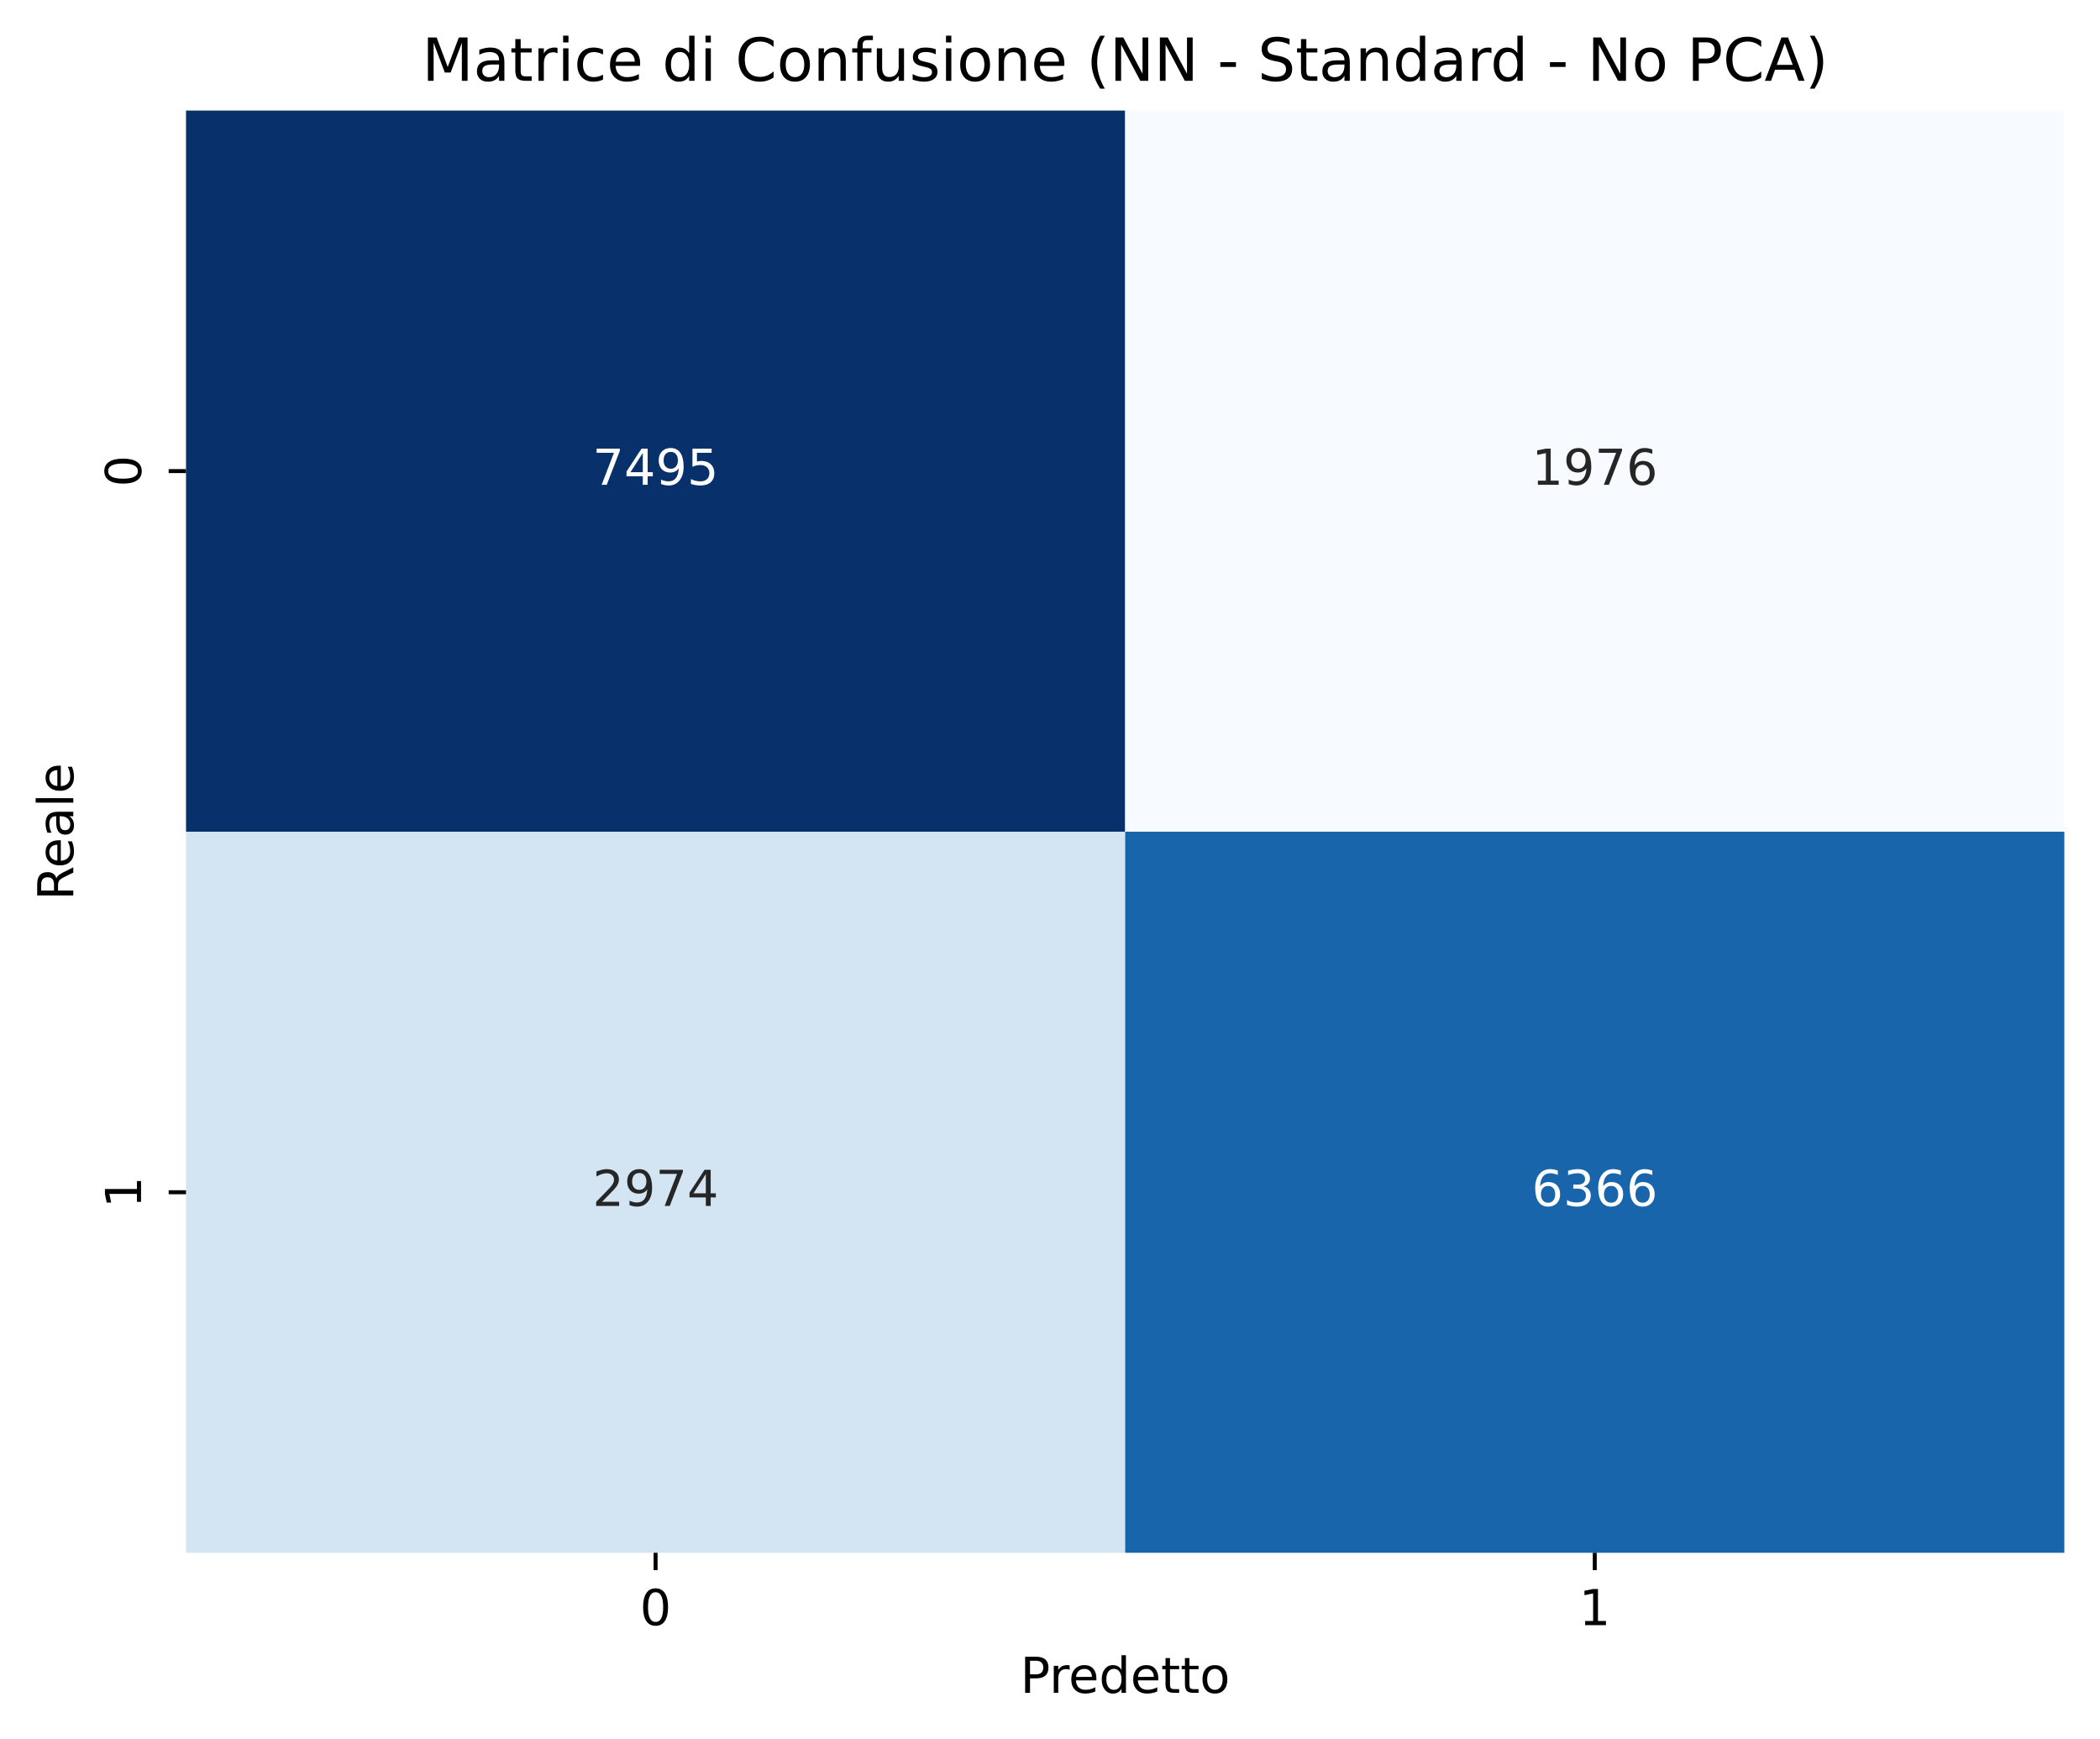
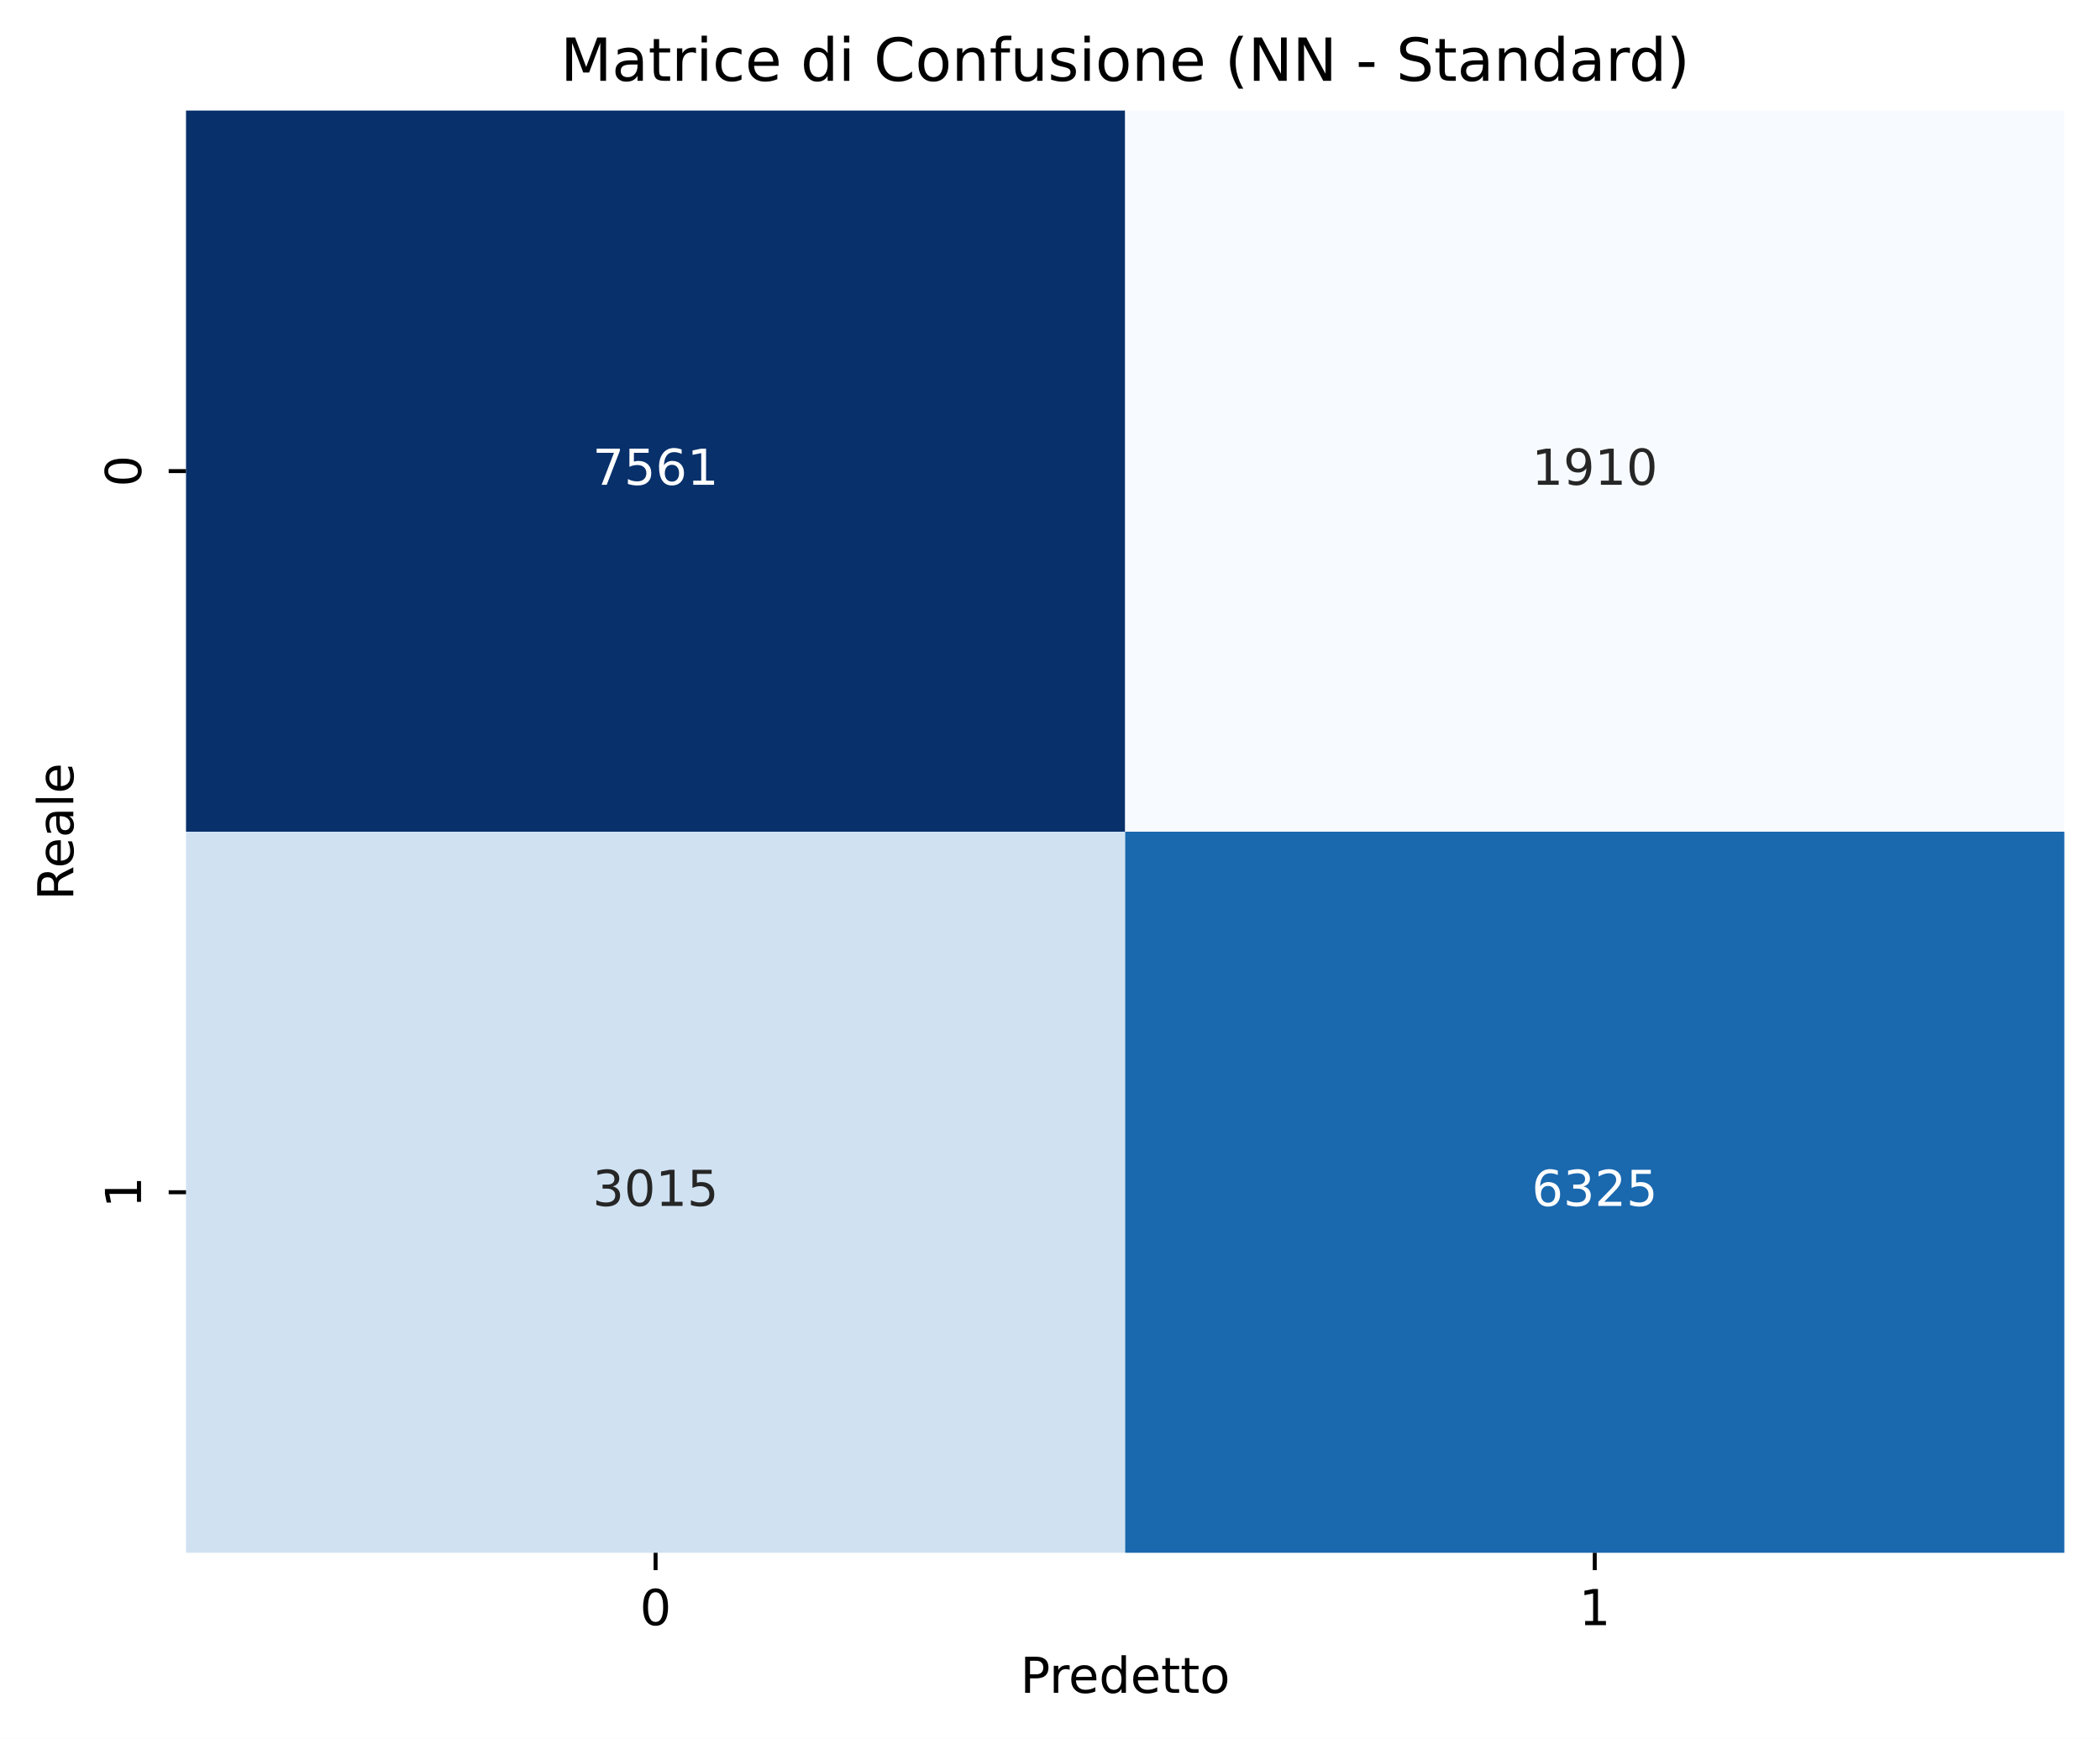
<svg xmlns="http://www.w3.org/2000/svg" xmlns:xlink="http://www.w3.org/1999/xlink" width="423.996pt" height="351.034pt" viewBox="0 0 423.996 351.034" version="1.1">
  <defs>
    <style type="text/css">*{stroke-linejoin: round; stroke-linecap: butt}</style>
  </defs>
  <g id="figure_1">
    <g id="patch_1">
      <path d="M 0 351.034  L 423.996 351.034  L 423.996 0  L 0 0  z " style="fill: #ffffff" />
    </g>
    <g id="axes_1">
      <g id="patch_2">
        <path d="M 37.556 313.478  L 416.796 313.478  L 416.796 22.318  L 37.556 22.318  z " style="fill: #ffffff" />
      </g>
      <g id="QuadMesh_1">
-         <path d="M 37.556 22.318  L 227.176 22.318  L 227.176 167.898  L 37.556 167.898  L 37.556 22.318  " clip-path="url(#pe6eb61229e)" style="fill: #08306b" />
-         <path d="M 227.176 22.318  L 416.796 22.318  L 416.796 167.898  L 227.176 167.898  L 227.176 22.318  " clip-path="url(#pe6eb61229e)" style="fill: #f7fbff" />
-         <path d="M 37.556 167.898  L 227.176 167.898  L 227.176 313.478  L 37.556 313.478  L 37.556 167.898  " clip-path="url(#pe6eb61229e)" style="fill: #d3e4f3" />
-         <path d="M 227.176 167.898  L 416.796 167.898  L 416.796 313.478  L 227.176 313.478  L 227.176 167.898  " clip-path="url(#pe6eb61229e)" style="fill: #1865ac" />
+         <path d="M 37.556 22.318  L 227.176 22.318  L 227.176 167.898  L 37.556 167.898  L 37.556 22.318  " clip-path="url(#p4fab6f5948)" style="fill: #08306b" />
+         <path d="M 227.176 22.318  L 416.796 22.318  L 416.796 167.898  L 227.176 167.898  L 227.176 22.318  " clip-path="url(#p4fab6f5948)" style="fill: #f7fbff" />
+         <path d="M 37.556 167.898  L 227.176 167.898  L 227.176 313.478  L 37.556 313.478  L 37.556 167.898  " clip-path="url(#p4fab6f5948)" style="fill: #d0e2f2" />
+         <path d="M 227.176 167.898  L 416.796 167.898  L 416.796 313.478  L 227.176 313.478  L 227.176 167.898  " clip-path="url(#p4fab6f5948)" style="fill: #1a68ae" />
      </g>
      <g id="matplotlib.axis_1">
        <g id="xtick_1">
          <g id="line2d_1">
            <defs>
-               <path id="m1c2b359391" d="M 0 0  L 0 3.5  " style="stroke: #000000; stroke-width: 0.8" />
-             </defs>
-             <g>
-               <use xlink:href="#m1c2b359391" x="132.366" y="313.478" style="stroke: #000000; stroke-width: 0.8" />
+               <path id="ma8557b56ed" d="M 0 0  L 0 3.5  " style="stroke: #000000; stroke-width: 0.8" />
+             </defs>
+             <g>
+               <use xlink:href="#ma8557b56ed" x="132.366" y="313.478" style="stroke: #000000; stroke-width: 0.8" />
            </g>
          </g>
          <g id="text_1">
            <g transform="translate(129.185 328.0766) scale(0.1 -0.1)">
              <defs>
                <path id="DejaVuSans-30" d="M 2034 4250  Q 1547 4250 1301 3770  Q 1056 3291 1056 2328  Q 1056 1369 1301 889  Q 1547 409 2034 409  Q 2525 409 2770 889  Q 3016 1369 3016 2328  Q 3016 3291 2770 3770  Q 2525 4250 2034 4250  z M 2034 4750  Q 2819 4750 3233 4129  Q 3647 3509 3647 2328  Q 3647 1150 3233 529  Q 2819 -91 2034 -91  Q 1250 -91 836 529  Q 422 1150 422 2328  Q 422 3509 836 4129  Q 1250 4750 2034 4750  z " transform="scale(0.015625)" />
              </defs>
              <use xlink:href="#DejaVuSans-30" />
            </g>
          </g>
        </g>
        <g id="xtick_2">
          <g id="line2d_2">
            <g>
-               <use xlink:href="#m1c2b359391" x="321.986" y="313.478" style="stroke: #000000; stroke-width: 0.8" />
+               <use xlink:href="#ma8557b56ed" x="321.986" y="313.478" style="stroke: #000000; stroke-width: 0.8" />
            </g>
          </g>
          <g id="text_2">
            <g transform="translate(318.805 328.0766) scale(0.1 -0.1)">
              <defs>
                <path id="DejaVuSans-31" d="M 794 531  L 1825 531  L 1825 4091  L 703 3866  L 703 4441  L 1819 4666  L 2450 4666  L 2450 531  L 3481 531  L 3481 0  L 794 0  L 794 531  z " transform="scale(0.015625)" />
              </defs>
              <use xlink:href="#DejaVuSans-31" />
            </g>
          </g>
        </g>
        <g id="text_3">
          <g transform="translate(205.9989 341.7547) scale(0.1 -0.1)">
            <defs>
              <path id="DejaVuSans-50" d="M 1259 4147  L 1259 2394  L 2053 2394  Q 2494 2394 2734 2622  Q 2975 2850 2975 3272  Q 2975 3691 2734 3919  Q 2494 4147 2053 4147  L 1259 4147  z M 628 4666  L 2053 4666  Q 2838 4666 3239 4311  Q 3641 3956 3641 3272  Q 3641 2581 3239 2228  Q 2838 1875 2053 1875  L 1259 1875  L 1259 0  L 628 0  L 628 4666  z " transform="scale(0.015625)" />
              <path id="DejaVuSans-72" d="M 2631 2963  Q 2534 3019 2420 3045  Q 2306 3072 2169 3072  Q 1681 3072 1420 2755  Q 1159 2438 1159 1844  L 1159 0  L 581 0  L 581 3500  L 1159 3500  L 1159 2956  Q 1341 3275 1631 3429  Q 1922 3584 2338 3584  Q 2397 3584 2469 3576  Q 2541 3569 2628 3553  L 2631 2963  z " transform="scale(0.015625)" />
              <path id="DejaVuSans-65" d="M 3597 1894  L 3597 1613  L 953 1613  Q 991 1019 1311 708  Q 1631 397 2203 397  Q 2534 397 2845 478  Q 3156 559 3463 722  L 3463 178  Q 3153 47 2828 -22  Q 2503 -91 2169 -91  Q 1331 -91 842 396  Q 353 884 353 1716  Q 353 2575 817 3079  Q 1281 3584 2069 3584  Q 2775 3584 3186 3129  Q 3597 2675 3597 1894  z M 3022 2063  Q 3016 2534 2758 2815  Q 2500 3097 2075 3097  Q 1594 3097 1305 2825  Q 1016 2553 972 2059  L 3022 2063  z " transform="scale(0.015625)" />
              <path id="DejaVuSans-64" d="M 2906 2969  L 2906 4863  L 3481 4863  L 3481 0  L 2906 0  L 2906 525  Q 2725 213 2448 61  Q 2172 -91 1784 -91  Q 1150 -91 751 415  Q 353 922 353 1747  Q 353 2572 751 3078  Q 1150 3584 1784 3584  Q 2172 3584 2448 3432  Q 2725 3281 2906 2969  z M 947 1747  Q 947 1113 1208 752  Q 1469 391 1925 391  Q 2381 391 2643 752  Q 2906 1113 2906 1747  Q 2906 2381 2643 2742  Q 2381 3103 1925 3103  Q 1469 3103 1208 2742  Q 947 2381 947 1747  z " transform="scale(0.015625)" />
              <path id="DejaVuSans-74" d="M 1172 4494  L 1172 3500  L 2356 3500  L 2356 3053  L 1172 3053  L 1172 1153  Q 1172 725 1289 603  Q 1406 481 1766 481  L 2356 481  L 2356 0  L 1766 0  Q 1100 0 847 248  Q 594 497 594 1153  L 594 3053  L 172 3053  L 172 3500  L 594 3500  L 594 4494  L 1172 4494  z " transform="scale(0.015625)" />
              <path id="DejaVuSans-6f" d="M 1959 3097  Q 1497 3097 1228 2736  Q 959 2375 959 1747  Q 959 1119 1226 758  Q 1494 397 1959 397  Q 2419 397 2687 759  Q 2956 1122 2956 1747  Q 2956 2369 2687 2733  Q 2419 3097 1959 3097  z M 1959 3584  Q 2709 3584 3137 3096  Q 3566 2609 3566 1747  Q 3566 888 3137 398  Q 2709 -91 1959 -91  Q 1206 -91 779 398  Q 353 888 353 1747  Q 353 2609 779 3096  Q 1206 3584 1959 3584  z " transform="scale(0.015625)" />
            </defs>
            <use xlink:href="#DejaVuSans-50" />
            <use xlink:href="#DejaVuSans-72" transform="translate(58.55273 0)" />
            <use xlink:href="#DejaVuSans-65" transform="translate(97.41602 0)" />
            <use xlink:href="#DejaVuSans-64" transform="translate(158.9395 0)" />
            <use xlink:href="#DejaVuSans-65" transform="translate(222.416 0)" />
            <use xlink:href="#DejaVuSans-74" transform="translate(283.9395 0)" />
            <use xlink:href="#DejaVuSans-74" transform="translate(323.1484 0)" />
            <use xlink:href="#DejaVuSans-6f" transform="translate(362.3574 0)" />
          </g>
        </g>
      </g>
      <g id="matplotlib.axis_2">
        <g id="ytick_1">
          <g id="line2d_3">
            <defs>
-               <path id="me7bb182266" d="M 0 0  L -3.5 0  " style="stroke: #000000; stroke-width: 0.8" />
-             </defs>
-             <g>
-               <use xlink:href="#me7bb182266" x="37.556" y="95.108" style="stroke: #000000; stroke-width: 0.8" />
+               <path id="m058a5153dd" d="M 0 0  L -3.5 0  " style="stroke: #000000; stroke-width: 0.8" />
+             </defs>
+             <g>
+               <use xlink:href="#m058a5153dd" x="37.556" y="95.108" style="stroke: #000000; stroke-width: 0.8" />
            </g>
          </g>
          <g id="text_4">
            <g transform="translate(28.47656 98.28938) rotate(-90) scale(0.1 -0.1)">
              <use xlink:href="#DejaVuSans-30" />
            </g>
          </g>
        </g>
        <g id="ytick_2">
          <g id="line2d_4">
            <g>
-               <use xlink:href="#me7bb182266" x="37.556" y="240.688" style="stroke: #000000; stroke-width: 0.8" />
+               <use xlink:href="#m058a5153dd" x="37.556" y="240.688" style="stroke: #000000; stroke-width: 0.8" />
            </g>
          </g>
          <g id="text_5">
            <g transform="translate(28.47656 243.8694) rotate(-90) scale(0.1 -0.1)">
              <use xlink:href="#DejaVuSans-31" />
            </g>
          </g>
        </g>
        <g id="text_6">
          <g transform="translate(14.79844 181.7536) rotate(-90) scale(0.1 -0.1)">
            <defs>
              <path id="DejaVuSans-52" d="M 2841 2188  Q 3044 2119 3236 1894  Q 3428 1669 3622 1275  L 4263 0  L 3584 0  L 2988 1197  Q 2756 1666 2539 1819  Q 2322 1972 1947 1972  L 1259 1972  L 1259 0  L 628 0  L 628 4666  L 2053 4666  Q 2853 4666 3247 4331  Q 3641 3997 3641 3322  Q 3641 2881 3436 2590  Q 3231 2300 2841 2188  z M 1259 4147  L 1259 2491  L 2053 2491  Q 2509 2491 2742 2702  Q 2975 2913 2975 3322  Q 2975 3731 2742 3939  Q 2509 4147 2053 4147  L 1259 4147  z " transform="scale(0.015625)" />
              <path id="DejaVuSans-61" d="M 2194 1759  Q 1497 1759 1228 1600  Q 959 1441 959 1056  Q 959 750 1161 570  Q 1363 391 1709 391  Q 2188 391 2477 730  Q 2766 1069 2766 1631  L 2766 1759  L 2194 1759  z M 3341 1997  L 3341 0  L 2766 0  L 2766 531  Q 2569 213 2275 61  Q 1981 -91 1556 -91  Q 1019 -91 701 211  Q 384 513 384 1019  Q 384 1609 779 1909  Q 1175 2209 1959 2209  L 2766 2209  L 2766 2266  Q 2766 2663 2505 2880  Q 2244 3097 1772 3097  Q 1472 3097 1187 3025  Q 903 2953 641 2809  L 641 3341  Q 956 3463 1253 3523  Q 1550 3584 1831 3584  Q 2591 3584 2966 3190  Q 3341 2797 3341 1997  z " transform="scale(0.015625)" />
              <path id="DejaVuSans-6c" d="M 603 4863  L 1178 4863  L 1178 0  L 603 0  L 603 4863  z " transform="scale(0.015625)" />
            </defs>
            <use xlink:href="#DejaVuSans-52" />
            <use xlink:href="#DejaVuSans-65" transform="translate(64.98242 0)" />
            <use xlink:href="#DejaVuSans-61" transform="translate(126.5059 0)" />
            <use xlink:href="#DejaVuSans-6c" transform="translate(187.7852 0)" />
            <use xlink:href="#DejaVuSans-65" transform="translate(215.5684 0)" />
          </g>
        </g>
      </g>
      <g id="text_7">
        <g style="fill: #ffffff" transform="translate(119.6412 97.8675) scale(0.1 -0.1)">
          <defs>
            <path id="DejaVuSans-37" d="M 525 4666  L 3525 4666  L 3525 4397  L 1831 0  L 1172 0  L 2766 4134  L 525 4134  L 525 4666  z " transform="scale(0.015625)" />
-             <path id="DejaVuSans-34" d="M 2419 4116  L 825 1625  L 2419 1625  L 2419 4116  z M 2253 4666  L 3047 4666  L 3047 1625  L 3713 1625  L 3713 1100  L 3047 1100  L 3047 0  L 2419 0  L 2419 1100  L 313 1100  L 313 1709  L 2253 4666  z " transform="scale(0.015625)" />
-             <path id="DejaVuSans-39" d="M 703 97  L 703 672  Q 941 559 1184 500  Q 1428 441 1663 441  Q 2288 441 2617 861  Q 2947 1281 2994 2138  Q 2813 1869 2534 1725  Q 2256 1581 1919 1581  Q 1219 1581 811 2004  Q 403 2428 403 3163  Q 403 3881 828 4315  Q 1253 4750 1959 4750  Q 2769 4750 3195 4129  Q 3622 3509 3622 2328  Q 3622 1225 3098 567  Q 2575 -91 1691 -91  Q 1453 -91 1209 -44  Q 966 3 703 97  z M 1959 2075  Q 2384 2075 2632 2365  Q 2881 2656 2881 3163  Q 2881 3666 2632 3958  Q 2384 4250 1959 4250  Q 1534 4250 1286 3958  Q 1038 3666 1038 3163  Q 1038 2656 1286 2365  Q 1534 2075 1959 2075  z " transform="scale(0.015625)" />
            <path id="DejaVuSans-35" d="M 691 4666  L 3169 4666  L 3169 4134  L 1269 4134  L 1269 2991  Q 1406 3038 1543 3061  Q 1681 3084 1819 3084  Q 2600 3084 3056 2656  Q 3513 2228 3513 1497  Q 3513 744 3044 326  Q 2575 -91 1722 -91  Q 1428 -91 1123 -41  Q 819 9 494 109  L 494 744  Q 775 591 1075 516  Q 1375 441 1709 441  Q 2250 441 2565 725  Q 2881 1009 2881 1497  Q 2881 1984 2565 2268  Q 2250 2553 1709 2553  Q 1456 2553 1204 2497  Q 953 2441 691 2322  L 691 4666  z " transform="scale(0.015625)" />
+             <path id="DejaVuSans-36" d="M 2113 2584  Q 1688 2584 1439 2293  Q 1191 2003 1191 1497  Q 1191 994 1439 701  Q 1688 409 2113 409  Q 2538 409 2786 701  Q 3034 994 3034 1497  Q 3034 2003 2786 2293  Q 2538 2584 2113 2584  z M 3366 4563  L 3366 3988  Q 3128 4100 2886 4159  Q 2644 4219 2406 4219  Q 1781 4219 1451 3797  Q 1122 3375 1075 2522  Q 1259 2794 1537 2939  Q 1816 3084 2150 3084  Q 2853 3084 3261 2657  Q 3669 2231 3669 1497  Q 3669 778 3244 343  Q 2819 -91 2113 -91  Q 1303 -91 875 529  Q 447 1150 447 2328  Q 447 3434 972 4092  Q 1497 4750 2381 4750  Q 2619 4750 2861 4703  Q 3103 4656 3366 4563  z " transform="scale(0.015625)" />
          </defs>
          <use xlink:href="#DejaVuSans-37" />
-           <use xlink:href="#DejaVuSans-34" transform="translate(63.62305 0)" />
-           <use xlink:href="#DejaVuSans-39" transform="translate(127.2461 0)" />
-           <use xlink:href="#DejaVuSans-35" transform="translate(190.8691 0)" />
+           <use xlink:href="#DejaVuSans-35" transform="translate(63.62305 0)" />
+           <use xlink:href="#DejaVuSans-36" transform="translate(127.2461 0)" />
+           <use xlink:href="#DejaVuSans-31" transform="translate(190.8691 0)" />
        </g>
      </g>
      <g id="text_8">
        <g style="fill: #262626" transform="translate(309.2613 97.8675) scale(0.1 -0.1)">
          <defs>
-             <path id="DejaVuSans-36" d="M 2113 2584  Q 1688 2584 1439 2293  Q 1191 2003 1191 1497  Q 1191 994 1439 701  Q 1688 409 2113 409  Q 2538 409 2786 701  Q 3034 994 3034 1497  Q 3034 2003 2786 2293  Q 2538 2584 2113 2584  z M 3366 4563  L 3366 3988  Q 3128 4100 2886 4159  Q 2644 4219 2406 4219  Q 1781 4219 1451 3797  Q 1122 3375 1075 2522  Q 1259 2794 1537 2939  Q 1816 3084 2150 3084  Q 2853 3084 3261 2657  Q 3669 2231 3669 1497  Q 3669 778 3244 343  Q 2819 -91 2113 -91  Q 1303 -91 875 529  Q 447 1150 447 2328  Q 447 3434 972 4092  Q 1497 4750 2381 4750  Q 2619 4750 2861 4703  Q 3103 4656 3366 4563  z " transform="scale(0.015625)" />
+             <path id="DejaVuSans-39" d="M 703 97  L 703 672  Q 941 559 1184 500  Q 1428 441 1663 441  Q 2288 441 2617 861  Q 2947 1281 2994 2138  Q 2813 1869 2534 1725  Q 2256 1581 1919 1581  Q 1219 1581 811 2004  Q 403 2428 403 3163  Q 403 3881 828 4315  Q 1253 4750 1959 4750  Q 2769 4750 3195 4129  Q 3622 3509 3622 2328  Q 3622 1225 3098 567  Q 2575 -91 1691 -91  Q 1453 -91 1209 -44  Q 966 3 703 97  z M 1959 2075  Q 2384 2075 2632 2365  Q 2881 2656 2881 3163  Q 2881 3666 2632 3958  Q 2384 4250 1959 4250  Q 1534 4250 1286 3958  Q 1038 3666 1038 3163  Q 1038 2656 1286 2365  Q 1534 2075 1959 2075  z " transform="scale(0.015625)" />
          </defs>
          <use xlink:href="#DejaVuSans-31" />
          <use xlink:href="#DejaVuSans-39" transform="translate(63.62305 0)" />
-           <use xlink:href="#DejaVuSans-37" transform="translate(127.2461 0)" />
-           <use xlink:href="#DejaVuSans-36" transform="translate(190.8691 0)" />
+           <use xlink:href="#DejaVuSans-31" transform="translate(127.2461 0)" />
+           <use xlink:href="#DejaVuSans-30" transform="translate(190.8691 0)" />
        </g>
      </g>
      <g id="text_9">
        <g style="fill: #262626" transform="translate(119.6412 243.4475) scale(0.1 -0.1)">
          <defs>
-             <path id="DejaVuSans-32" d="M 1228 531  L 3431 531  L 3431 0  L 469 0  L 469 531  Q 828 903 1448 1529  Q 2069 2156 2228 2338  Q 2531 2678 2651 2914  Q 2772 3150 2772 3378  Q 2772 3750 2511 3984  Q 2250 4219 1831 4219  Q 1534 4219 1204 4116  Q 875 4013 500 3803  L 500 4441  Q 881 4594 1212 4672  Q 1544 4750 1819 4750  Q 2544 4750 2975 4387  Q 3406 4025 3406 3419  Q 3406 3131 3298 2873  Q 3191 2616 2906 2266  Q 2828 2175 2409 1742  Q 1991 1309 1228 531  z " transform="scale(0.015625)" />
-           </defs>
-           <use xlink:href="#DejaVuSans-32" />
-           <use xlink:href="#DejaVuSans-39" transform="translate(63.62305 0)" />
-           <use xlink:href="#DejaVuSans-37" transform="translate(127.2461 0)" />
-           <use xlink:href="#DejaVuSans-34" transform="translate(190.8691 0)" />
+             <path id="DejaVuSans-33" d="M 2597 2516  Q 3050 2419 3304 2112  Q 3559 1806 3559 1356  Q 3559 666 3084 287  Q 2609 -91 1734 -91  Q 1441 -91 1130 -33  Q 819 25 488 141  L 488 750  Q 750 597 1062 519  Q 1375 441 1716 441  Q 2309 441 2620 675  Q 2931 909 2931 1356  Q 2931 1769 2642 2001  Q 2353 2234 1838 2234  L 1294 2234  L 1294 2753  L 1863 2753  Q 2328 2753 2575 2939  Q 2822 3125 2822 3475  Q 2822 3834 2567 4026  Q 2313 4219 1838 4219  Q 1578 4219 1281 4162  Q 984 4106 628 3988  L 628 4550  Q 988 4650 1302 4700  Q 1616 4750 1894 4750  Q 2613 4750 3031 4423  Q 3450 4097 3450 3541  Q 3450 3153 3228 2886  Q 3006 2619 2597 2516  z " transform="scale(0.015625)" />
+           </defs>
+           <use xlink:href="#DejaVuSans-33" />
+           <use xlink:href="#DejaVuSans-30" transform="translate(63.62305 0)" />
+           <use xlink:href="#DejaVuSans-31" transform="translate(127.2461 0)" />
+           <use xlink:href="#DejaVuSans-35" transform="translate(190.8691 0)" />
        </g>
      </g>
      <g id="text_10">
        <g style="fill: #ffffff" transform="translate(309.2613 243.4475) scale(0.1 -0.1)">
          <defs>
-             <path id="DejaVuSans-33" d="M 2597 2516  Q 3050 2419 3304 2112  Q 3559 1806 3559 1356  Q 3559 666 3084 287  Q 2609 -91 1734 -91  Q 1441 -91 1130 -33  Q 819 25 488 141  L 488 750  Q 750 597 1062 519  Q 1375 441 1716 441  Q 2309 441 2620 675  Q 2931 909 2931 1356  Q 2931 1769 2642 2001  Q 2353 2234 1838 2234  L 1294 2234  L 1294 2753  L 1863 2753  Q 2328 2753 2575 2939  Q 2822 3125 2822 3475  Q 2822 3834 2567 4026  Q 2313 4219 1838 4219  Q 1578 4219 1281 4162  Q 984 4106 628 3988  L 628 4550  Q 988 4650 1302 4700  Q 1616 4750 1894 4750  Q 2613 4750 3031 4423  Q 3450 4097 3450 3541  Q 3450 3153 3228 2886  Q 3006 2619 2597 2516  z " transform="scale(0.015625)" />
+             <path id="DejaVuSans-32" d="M 1228 531  L 3431 531  L 3431 0  L 469 0  L 469 531  Q 828 903 1448 1529  Q 2069 2156 2228 2338  Q 2531 2678 2651 2914  Q 2772 3150 2772 3378  Q 2772 3750 2511 3984  Q 2250 4219 1831 4219  Q 1534 4219 1204 4116  Q 875 4013 500 3803  L 500 4441  Q 881 4594 1212 4672  Q 1544 4750 1819 4750  Q 2544 4750 2975 4387  Q 3406 4025 3406 3419  Q 3406 3131 3298 2873  Q 3191 2616 2906 2266  Q 2828 2175 2409 1742  Q 1991 1309 1228 531  z " transform="scale(0.015625)" />
          </defs>
          <use xlink:href="#DejaVuSans-36" />
          <use xlink:href="#DejaVuSans-33" transform="translate(63.62305 0)" />
-           <use xlink:href="#DejaVuSans-36" transform="translate(127.2461 0)" />
-           <use xlink:href="#DejaVuSans-36" transform="translate(190.8691 0)" />
+           <use xlink:href="#DejaVuSans-32" transform="translate(127.2461 0)" />
+           <use xlink:href="#DejaVuSans-35" transform="translate(190.8691 0)" />
        </g>
      </g>
      <g id="text_11">
-         <g transform="translate(85.22094 16.31812) scale(0.12 -0.12)">
+         <g transform="translate(113.1781 16.31812) scale(0.12 -0.12)">
          <defs>
            <path id="DejaVuSans-4d" d="M 628 4666  L 1569 4666  L 2759 1491  L 3956 4666  L 4897 4666  L 4897 0  L 4281 0  L 4281 4097  L 3078 897  L 2444 897  L 1241 4097  L 1241 0  L 628 0  L 628 4666  z " transform="scale(0.015625)" />
            <path id="DejaVuSans-69" d="M 603 3500  L 1178 3500  L 1178 0  L 603 0  L 603 3500  z M 603 4863  L 1178 4863  L 1178 4134  L 603 4134  L 603 4863  z " transform="scale(0.015625)" />
            <path id="DejaVuSans-63" d="M 3122 3366  L 3122 2828  Q 2878 2963 2633 3030  Q 2388 3097 2138 3097  Q 1578 3097 1268 2742  Q 959 2388 959 1747  Q 959 1106 1268 751  Q 1578 397 2138 397  Q 2388 397 2633 464  Q 2878 531 3122 666  L 3122 134  Q 2881 22 2623 -34  Q 2366 -91 2075 -91  Q 1284 -91 818 406  Q 353 903 353 1747  Q 353 2603 823 3093  Q 1294 3584 2113 3584  Q 2378 3584 2631 3529  Q 2884 3475 3122 3366  z " transform="scale(0.015625)" />
            <path id="DejaVuSans-20" transform="scale(0.015625)" />
            <path id="DejaVuSans-43" d="M 4122 4306  L 4122 3641  Q 3803 3938 3442 4084  Q 3081 4231 2675 4231  Q 1875 4231 1450 3742  Q 1025 3253 1025 2328  Q 1025 1406 1450 917  Q 1875 428 2675 428  Q 3081 428 3442 575  Q 3803 722 4122 1019  L 4122 359  Q 3791 134 3420 21  Q 3050 -91 2638 -91  Q 1578 -91 968 557  Q 359 1206 359 2328  Q 359 3453 968 4101  Q 1578 4750 2638 4750  Q 3056 4750 3426 4639  Q 3797 4528 4122 4306  z " transform="scale(0.015625)" />
            <path id="DejaVuSans-6e" d="M 3513 2113  L 3513 0  L 2938 0  L 2938 2094  Q 2938 2591 2744 2837  Q 2550 3084 2163 3084  Q 1697 3084 1428 2787  Q 1159 2491 1159 1978  L 1159 0  L 581 0  L 581 3500  L 1159 3500  L 1159 2956  Q 1366 3272 1645 3428  Q 1925 3584 2291 3584  Q 2894 3584 3203 3211  Q 3513 2838 3513 2113  z " transform="scale(0.015625)" />
            <path id="DejaVuSans-66" d="M 2375 4863  L 2375 4384  L 1825 4384  Q 1516 4384 1395 4259  Q 1275 4134 1275 3809  L 1275 3500  L 2222 3500  L 2222 3053  L 1275 3053  L 1275 0  L 697 0  L 697 3053  L 147 3053  L 147 3500  L 697 3500  L 697 3744  Q 697 4328 969 4595  Q 1241 4863 1831 4863  L 2375 4863  z " transform="scale(0.015625)" />
            <path id="DejaVuSans-75" d="M 544 1381  L 544 3500  L 1119 3500  L 1119 1403  Q 1119 906 1312 657  Q 1506 409 1894 409  Q 2359 409 2629 706  Q 2900 1003 2900 1516  L 2900 3500  L 3475 3500  L 3475 0  L 2900 0  L 2900 538  Q 2691 219 2414 64  Q 2138 -91 1772 -91  Q 1169 -91 856 284  Q 544 659 544 1381  z M 1991 3584  L 1991 3584  z " transform="scale(0.015625)" />
            <path id="DejaVuSans-73" d="M 2834 3397  L 2834 2853  Q 2591 2978 2328 3040  Q 2066 3103 1784 3103  Q 1356 3103 1142 2972  Q 928 2841 928 2578  Q 928 2378 1081 2264  Q 1234 2150 1697 2047  L 1894 2003  Q 2506 1872 2764 1633  Q 3022 1394 3022 966  Q 3022 478 2636 193  Q 2250 -91 1575 -91  Q 1294 -91 989 -36  Q 684 19 347 128  L 347 722  Q 666 556 975 473  Q 1284 391 1588 391  Q 1994 391 2212 530  Q 2431 669 2431 922  Q 2431 1156 2273 1281  Q 2116 1406 1581 1522  L 1381 1569  Q 847 1681 609 1914  Q 372 2147 372 2553  Q 372 3047 722 3315  Q 1072 3584 1716 3584  Q 2034 3584 2315 3537  Q 2597 3491 2834 3397  z " transform="scale(0.015625)" />
            <path id="DejaVuSans-28" d="M 1984 4856  Q 1566 4138 1362 3434  Q 1159 2731 1159 2009  Q 1159 1288 1364 580  Q 1569 -128 1984 -844  L 1484 -844  Q 1016 -109 783 600  Q 550 1309 550 2009  Q 550 2706 781 3412  Q 1013 4119 1484 4856  L 1984 4856  z " transform="scale(0.015625)" />
            <path id="DejaVuSans-4e" d="M 628 4666  L 1478 4666  L 3547 763  L 3547 4666  L 4159 4666  L 4159 0  L 3309 0  L 1241 3903  L 1241 0  L 628 0  L 628 4666  z " transform="scale(0.015625)" />
            <path id="DejaVuSans-2d" d="M 313 2009  L 1997 2009  L 1997 1497  L 313 1497  L 313 2009  z " transform="scale(0.015625)" />
            <path id="DejaVuSans-53" d="M 3425 4513  L 3425 3897  Q 3066 4069 2747 4153  Q 2428 4238 2131 4238  Q 1616 4238 1336 4038  Q 1056 3838 1056 3469  Q 1056 3159 1242 3001  Q 1428 2844 1947 2747  L 2328 2669  Q 3034 2534 3370 2195  Q 3706 1856 3706 1288  Q 3706 609 3251 259  Q 2797 -91 1919 -91  Q 1588 -91 1214 -16  Q 841 59 441 206  L 441 856  Q 825 641 1194 531  Q 1563 422 1919 422  Q 2459 422 2753 634  Q 3047 847 3047 1241  Q 3047 1584 2836 1778  Q 2625 1972 2144 2069  L 1759 2144  Q 1053 2284 737 2584  Q 422 2884 422 3419  Q 422 4038 858 4394  Q 1294 4750 2059 4750  Q 2388 4750 2728 4690  Q 3069 4631 3425 4513  z " transform="scale(0.015625)" />
-             <path id="DejaVuSans-41" d="M 2188 4044  L 1331 1722  L 3047 1722  L 2188 4044  z M 1831 4666  L 2547 4666  L 4325 0  L 3669 0  L 3244 1197  L 1141 1197  L 716 0  L 50 0  L 1831 4666  z " transform="scale(0.015625)" />
            <path id="DejaVuSans-29" d="M 513 4856  L 1013 4856  Q 1481 4119 1714 3412  Q 1947 2706 1947 2009  Q 1947 1309 1714 600  Q 1481 -109 1013 -844  L 513 -844  Q 928 -128 1133 580  Q 1338 1288 1338 2009  Q 1338 2731 1133 3434  Q 928 4138 513 4856  z " transform="scale(0.015625)" />
          </defs>
          <use xlink:href="#DejaVuSans-4d" />
          <use xlink:href="#DejaVuSans-61" transform="translate(86.2793 0)" />
          <use xlink:href="#DejaVuSans-74" transform="translate(147.5586 0)" />
          <use xlink:href="#DejaVuSans-72" transform="translate(186.7676 0)" />
          <use xlink:href="#DejaVuSans-69" transform="translate(227.8809 0)" />
          <use xlink:href="#DejaVuSans-63" transform="translate(255.6641 0)" />
          <use xlink:href="#DejaVuSans-65" transform="translate(310.6445 0)" />
          <use xlink:href="#DejaVuSans-20" transform="translate(372.168 0)" />
          <use xlink:href="#DejaVuSans-64" transform="translate(403.9551 0)" />
          <use xlink:href="#DejaVuSans-69" transform="translate(467.4316 0)" />
          <use xlink:href="#DejaVuSans-20" transform="translate(495.2148 0)" />
          <use xlink:href="#DejaVuSans-43" transform="translate(527.002 0)" />
          <use xlink:href="#DejaVuSans-6f" transform="translate(596.8262 0)" />
          <use xlink:href="#DejaVuSans-6e" transform="translate(658.0078 0)" />
          <use xlink:href="#DejaVuSans-66" transform="translate(721.3867 0)" />
          <use xlink:href="#DejaVuSans-75" transform="translate(756.5918 0)" />
          <use xlink:href="#DejaVuSans-73" transform="translate(819.9707 0)" />
          <use xlink:href="#DejaVuSans-69" transform="translate(872.0703 0)" />
          <use xlink:href="#DejaVuSans-6f" transform="translate(899.8535 0)" />
          <use xlink:href="#DejaVuSans-6e" transform="translate(961.0352 0)" />
          <use xlink:href="#DejaVuSans-65" transform="translate(1024.414 0)" />
          <use xlink:href="#DejaVuSans-20" transform="translate(1085.938 0)" />
          <use xlink:href="#DejaVuSans-28" transform="translate(1117.725 0)" />
          <use xlink:href="#DejaVuSans-4e" transform="translate(1156.738 0)" />
          <use xlink:href="#DejaVuSans-4e" transform="translate(1231.543 0)" />
          <use xlink:href="#DejaVuSans-20" transform="translate(1306.348 0)" />
          <use xlink:href="#DejaVuSans-2d" transform="translate(1338.135 0)" />
          <use xlink:href="#DejaVuSans-20" transform="translate(1374.219 0)" />
          <use xlink:href="#DejaVuSans-53" transform="translate(1406.006 0)" />
          <use xlink:href="#DejaVuSans-74" transform="translate(1469.482 0)" />
          <use xlink:href="#DejaVuSans-61" transform="translate(1508.691 0)" />
          <use xlink:href="#DejaVuSans-6e" transform="translate(1569.971 0)" />
          <use xlink:href="#DejaVuSans-64" transform="translate(1633.35 0)" />
          <use xlink:href="#DejaVuSans-61" transform="translate(1696.826 0)" />
          <use xlink:href="#DejaVuSans-72" transform="translate(1758.105 0)" />
          <use xlink:href="#DejaVuSans-64" transform="translate(1797.469 0)" />
-           <use xlink:href="#DejaVuSans-20" transform="translate(1860.945 0)" />
-           <use xlink:href="#DejaVuSans-2d" transform="translate(1892.732 0)" />
-           <use xlink:href="#DejaVuSans-20" transform="translate(1928.816 0)" />
-           <use xlink:href="#DejaVuSans-4e" transform="translate(1960.604 0)" />
-           <use xlink:href="#DejaVuSans-6f" transform="translate(2035.408 0)" />
-           <use xlink:href="#DejaVuSans-20" transform="translate(2096.59 0)" />
-           <use xlink:href="#DejaVuSans-50" transform="translate(2128.377 0)" />
-           <use xlink:href="#DejaVuSans-43" transform="translate(2188.68 0)" />
-           <use xlink:href="#DejaVuSans-41" transform="translate(2258.504 0)" />
-           <use xlink:href="#DejaVuSans-29" transform="translate(2326.912 0)" />
+           <use xlink:href="#DejaVuSans-29" transform="translate(1860.945 0)" />
        </g>
      </g>
    </g>
  </g>
  <defs>
-     <clipPath id="pe6eb61229e">
+     <clipPath id="p4fab6f5948">
      <rect x="37.556" y="22.318" width="379.24" height="291.16" />
    </clipPath>
  </defs>
</svg>
